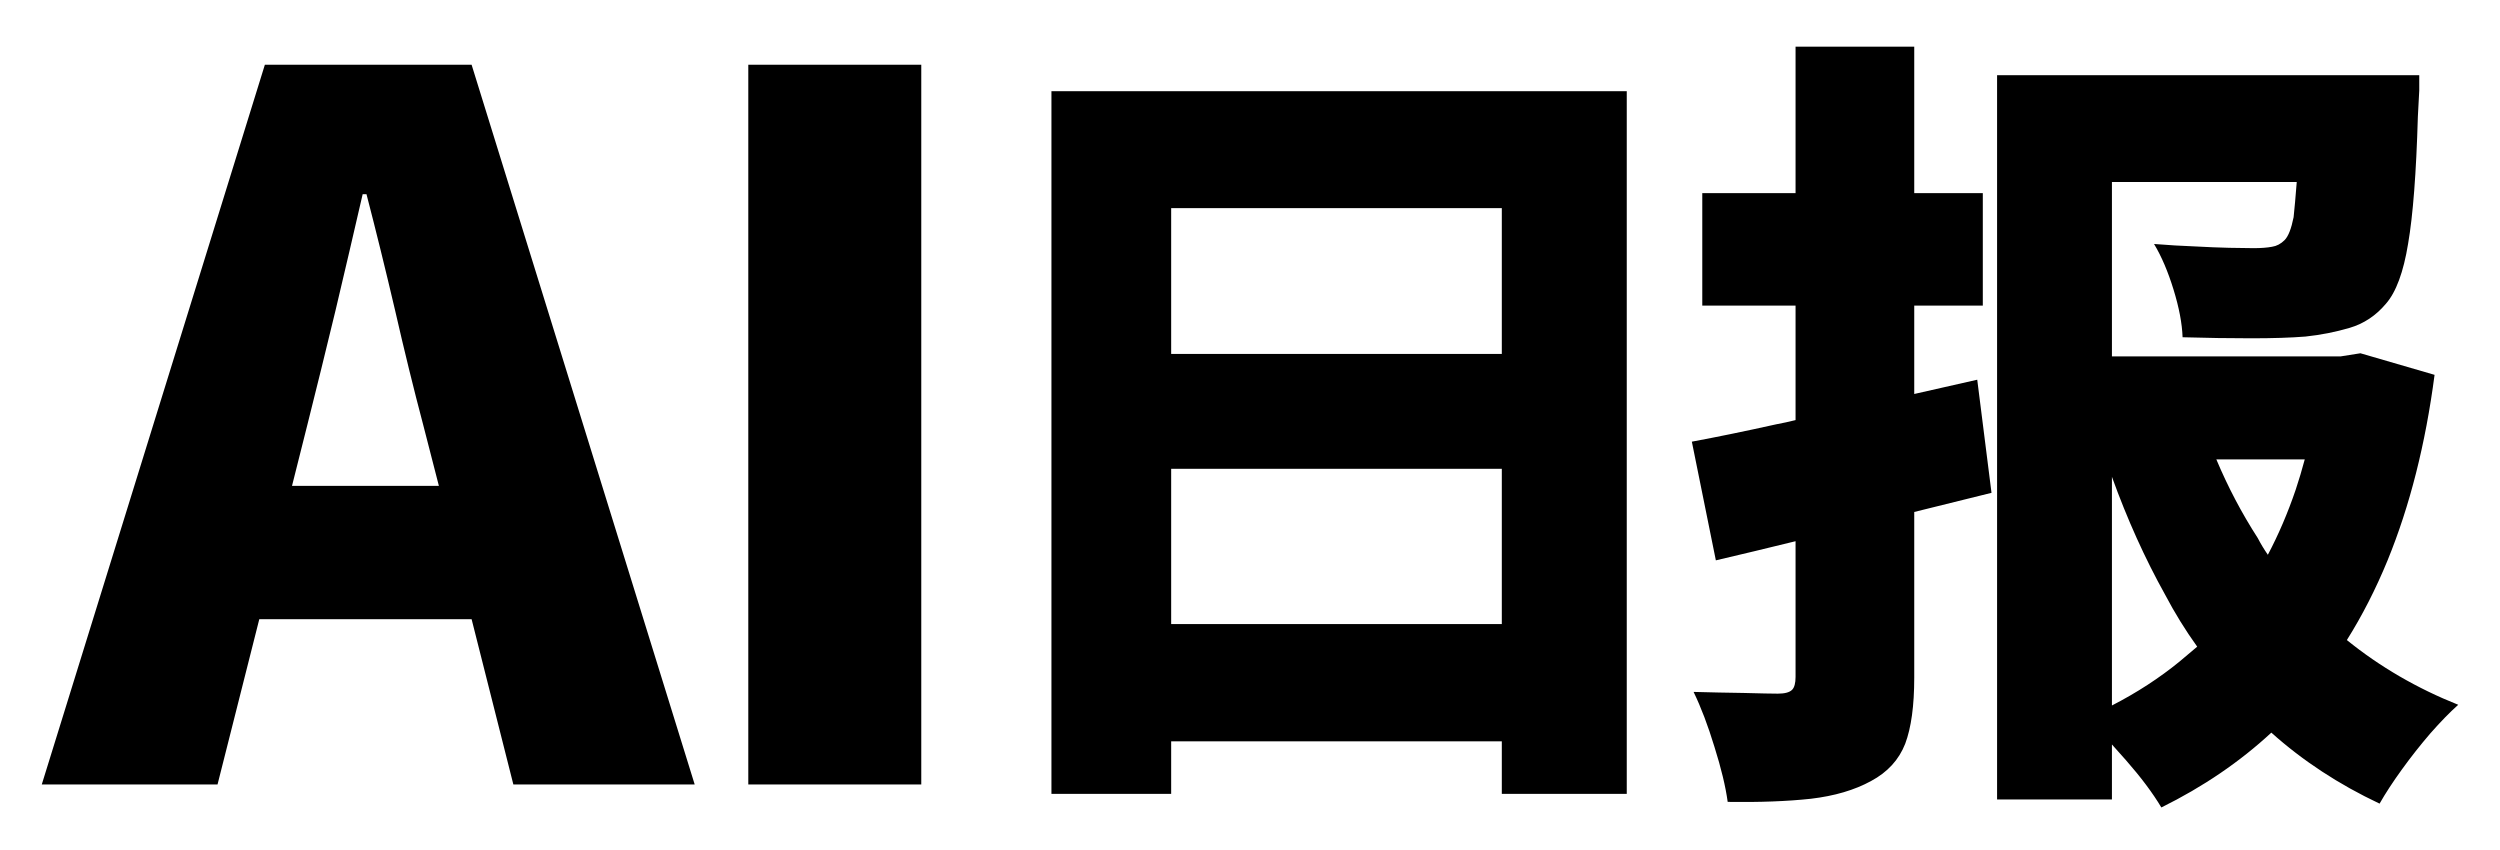
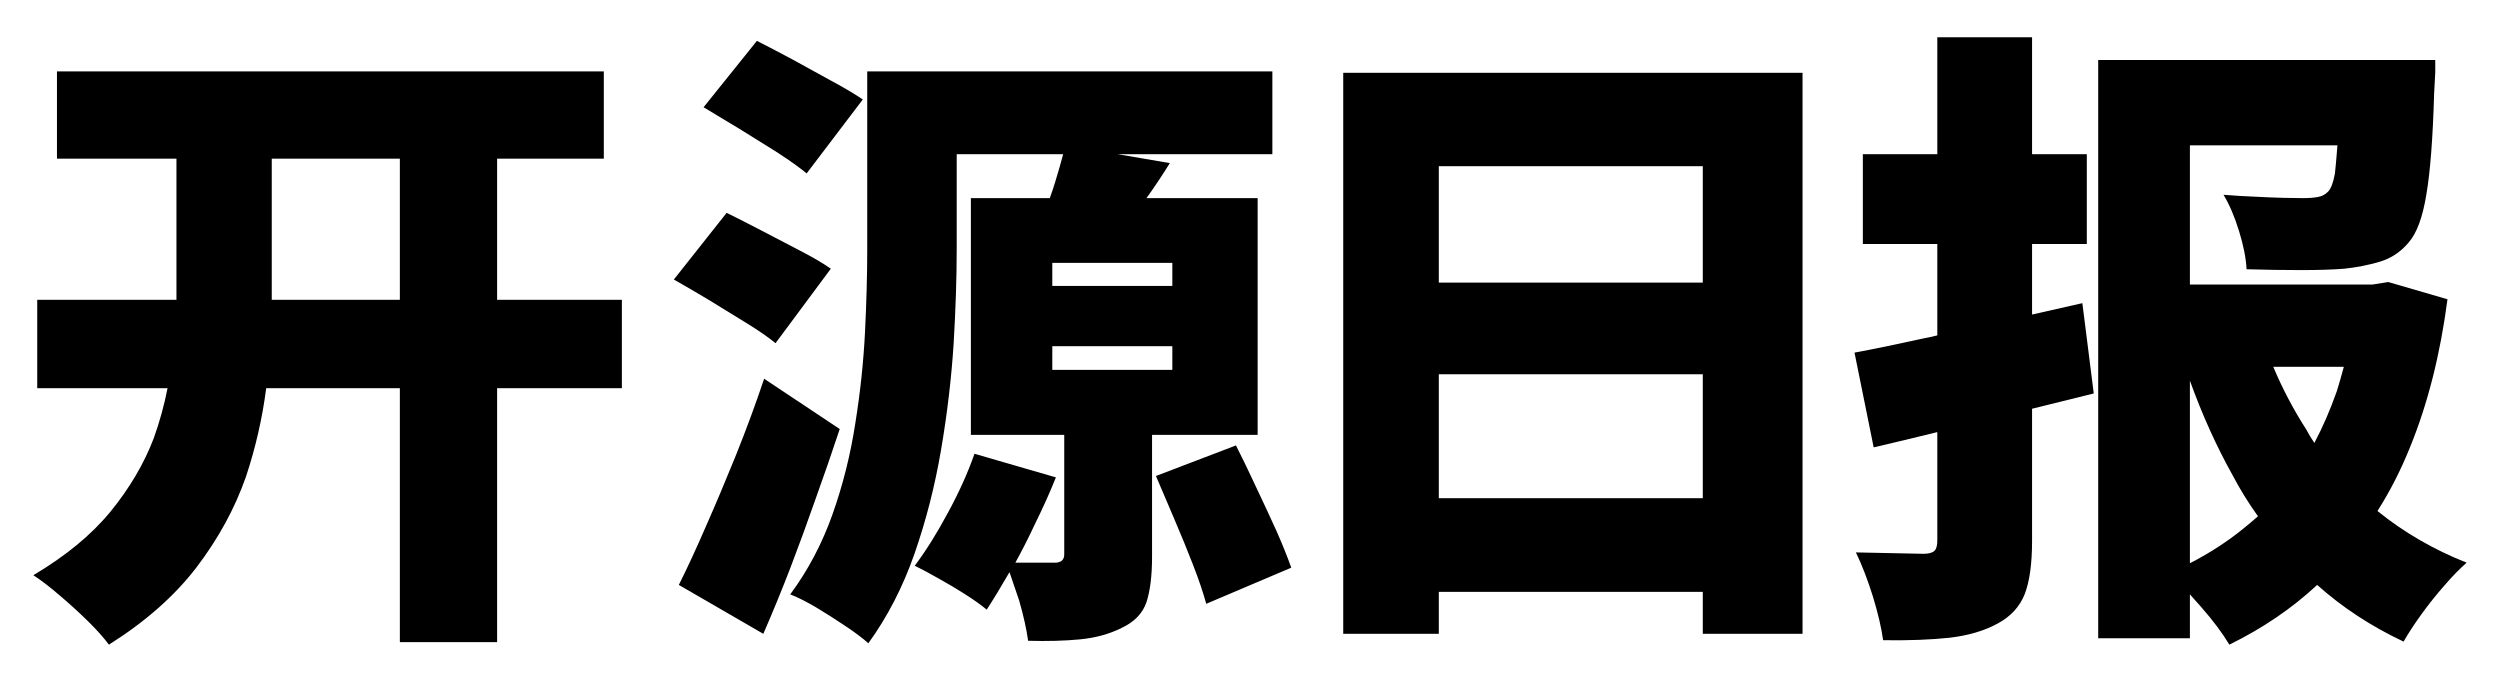
- <svg xmlns="http://www.w3.org/2000/svg" viewBox="0 -122.0 718.3 244.0">
-   <path id="accent" d="M62.5 103.4L12 103.4L76.1-103.4L135.5-103.4L199.6 103.4L147.5 103.4L135.5 55.9L74.5 55.9L62.5 103.4ZM83.9 17.6L126.1 17.6L121.6 0.1Q117.5-15.4 113.5-32.9Q109.4-50.4 105.3-66.2L105.3-66.2L104.2-66.2Q100.5-50.1 96.4-32.8Q92.2-15.4 88.3 0.1L88.3 0.1L83.9 17.6Z M264.7 103.4L215.0 103.4L215.0-103.4L264.7-103.4L264.7 103.4Z" />
-   <path id="ink" d="M302.1 106.1L302.1-95.8L467.4-95.8L467.4 106.1L431.5 106.1L431.5 91.0L336.5 91.0L336.5 106.1L302.1 106.1ZM336.5 57.3L431.5 57.3L431.5 12.7L336.5 12.7L336.5 57.3ZM336.5-20.3L431.5-20.3L431.5-62.2L336.5-62.2L336.5-20.3Z M573.8 107.7L573.8-100.4L695.1-100.4L695.1-96.0Q694.9-91.5 694.7-88.5L694.7-88.5Q694.0-64.2 691.9-52.0Q689.9-39.7 685.5-34.7Q681.2-29.6 675.1-27.8Q669.0-26.0 662.4-25.3L662.4-25.3Q656.2-24.8 646.8-24.8Q637.4-24.8 627.1-25.1L627.1-25.1Q626.9-31.0 624.5-38.8Q622.1-46.6 618.9-51.9L618.9-51.9Q625.1-51.4 630.6-51.2Q636.1-50.9 640.5-50.8Q645.0-50.7 647.5-50.7L647.5-50.7Q650.7-50.7 652.8-51.1Q654.8-51.4 656.4-53.0Q658.0-54.6 659.0-59.6L659.0-59.6Q659.4-63.3 659.9-69.7L659.9-69.7L606.8-69.7L606.8-19.6L672.5-19.6L678.2-20.5L699.5-14.3Q695.6 15.5 686.0 39.0L686.0 39.0Q680.9 51.4 674.3 61.9L674.3 61.9Q688.5 73.4 706.3 80.5L706.3 80.5Q702.7 83.7 698.3 88.7Q694.0 93.7 690.1 99.1Q686.2 104.5 683.7 108.9L683.7 108.9Q666.1 100.6 652.6 88.5L652.6 88.5Q639.0 101.1 621.0 110L621.0 110Q617.3 103.8 610.9 96.5L610.9 96.5Q608.8 94.2 606.8 91.9L606.8 91.9L606.8 107.7L573.8 107.7ZM493.0 39.0L486.1 4.9Q496.9 2.9 510.4-0.1L510.4-0.1Q513.1-0.6 515.9-1.3L515.9-1.3L515.9-34.2L489.1-34.2L489.1-66.5L515.9-66.5L515.9-108.6L550.0-108.6L550.0-66.5L569.7-66.5L569.7-34.2L550.0-34.2L550.0-8.8Q559.1-10.9 568.1-12.9L568.1-12.9L572.2 19.6Q561.2 22.3 550.0 25.1L550.0 25.1L550.0 72.7Q550.0 84.8 547.4 91.7Q544.7 98.6 537.6 102.4Q530.5 106.3 520.3 107.5Q510.2 108.6 496.4 108.4L496.4 108.4Q495.5 101.8 492.6 92.6Q489.8 83.4 486.6 76.8L486.6 76.8Q493.7 77.0 501.0 77.1Q508.3 77.3 510.8 77.3L510.8 77.3Q513.8 77.3 514.9 76.2Q515.9 75.2 515.9 72.5L515.9 72.5L515.9 33.5Q503.7 36.5 493.0 39.0L493.0 39.0ZM631.3 63.8L631.3 63.8Q626.2 56.7 622.1 48.9L622.1 48.9Q613.4 33.3 606.8 15.0L606.8 15.0L606.8 80.7Q617.5 75.2 626.2 68.1L626.2 68.1Q628.7 66.0 631.3 63.8ZM662.2 10.0L636.8 10.0Q641.8 21.9 648.7 32.6L648.7 32.6Q650.0 35.1 651.6 37.4L651.6 37.4Q656.2 28.7 659.6 18.7L659.6 18.7Q661.0 14.5 662.2 10.0L662.2 10.0Z" />
+ <svg xmlns="http://www.w3.org/2000/svg" viewBox="0 -122.0 899.7 244.0">
+   <path id="accent" d="M20.5-64.9L20.5-96.3L217.3-96.3L217.3-64.9L178.9-64.9L178.9-14.1L223.8-14.1L223.8 17.7L178.9 17.7L178.9 109.1L143.9 109.1L143.9 17.7L95.8 17.7Q93.7 34.0 88.5 49.6L88.5 49.6Q82.5 66.7 70.7 82.2Q58.9 97.6 39.2 110L39.2 110Q36.3 106.1 31.5 101.4Q26.7 96.7 21.5 92.3Q16.3 87.8 12.0 85.0L12.0 85.0Q29.4 74.7 39.7 62.2Q50.0 49.6 55.3 35.8L55.3 35.8Q58.5 26.9 60.3 17.7L60.3 17.7L13.4 17.7L13.4-14.1L63.5-14.1Q63.5-16.6 63.5-19.1L63.5-19.1L63.5-64.9L20.5-64.9ZM143.9-64.9L97.8-64.9L97.8-18.9Q97.8-16.6 97.8-14.1L97.8-14.1L143.9-14.1L143.9-64.9Z M312.1-32.4L312.1-96.3L457.9-96.3L457.9-66.5L402.3-66.5L421.0-63.3Q416.9-56.7 412.6-50.7L412.6-50.7L452.6-50.7L452.6 34.5L414.6 34.5L414.6 78.4Q414.6 88.5 412.6 94.7Q410.5 100.8 403.6 104.0L403.6 104.0Q397.0 107.3 388.6 108.1Q380.3 108.9 370.0 108.6L370.0 108.6Q369.1 102.2 366.8 94.2L366.8 94.2Q364.9 88.7 363.3 83.9L363.3 83.9Q358.8 91.7 355.1 97.4L355.1 97.4Q352.1 94.9 347.4 91.9Q342.7 88.9 337.8 86.2Q332.9 83.4 329.2 81.6L329.2 81.6Q335.2 73.6 341.1 62.6Q347.1 51.6 350.7 41.3L350.7 41.3L380.0 49.8Q376.8 57.8 372.5 66.5L372.5 66.5Q369.1 73.8 365.4 80.5L365.4 80.5Q368.6 80.5 372.3 80.5L372.3 80.5L379.6 80.5Q383.0 80.5 383.0 77.5L383.0 77.5L383.0 34.5L349.4 34.5L349.4-50.7L377.8-50.7Q378.9-53.7 379.8-56.7L379.8-56.7Q381.4-61.9 382.6-66.5L382.6-66.5L344.3-66.5L344.3-32.4Q344.3-17.1 343.2 1.6Q342.0 20.3 338.7 39.7Q335.4 59.2 329.1 77.3Q322.8 95.3 312.5 109.5L312.5 109.5Q309.5 106.8 304.4 103.4Q299.2 99.9 293.9 96.7Q288.5 93.5 284.4 91.9L284.4 91.9Q294.0 78.9 299.6 63.1Q305.2 47.3 307.8 30.4Q310.5 13.6 311.3-2.5Q312.1-18.7 312.1-32.4L312.1-32.4ZM274.7 106.1L244.3 88.5Q248.9 79.3 254.1 67.3Q259.4 55.3 264.9 41.7Q270.4 28.0 275.0 14.3L275.0 14.3L302.2 32.4Q298.1 44.8 293.6 57.3Q289.2 69.9 284.5 82.2Q279.8 94.4 274.7 106.1L274.7 106.1ZM416.0 49.3L416.0 49.3L444.8 38.3Q448.3 45.2 452.0 53.2Q455.8 61.2 459.3 68.9Q462.7 76.6 464.7 82.3L464.7 82.3L434.1 95.3Q432.5 89.4 429.4 81.4Q426.3 73.4 422.7 65.0Q419.2 56.7 416.0 49.3ZM253.2-83.4L253.2-83.4L272.4-107.3Q277.9-104.5 285.2-100.6Q292.4-96.7 299.2-92.9Q306.1-89.2 310.5-86.2L310.5-86.2L290.3-59.6Q286.4-62.8 279.8-67.1Q273.1-71.3 266.0-75.7Q258.9-80.0 253.2-83.4ZM242.5-21.4L242.5-21.4L261.5-45.4Q267.0-42.7 274.1-39.0Q281.1-35.4 287.9-31.8Q294.7-28.3 299.0-25.3L299.0-25.3L279.1 1.5Q275.2-1.7 268.7-5.7Q262.1-9.7 255.2-14.0Q248.2-18.2 242.5-21.4ZM421.9 2.6L378.7 2.6L378.7 11.1L421.9 11.1L421.9 2.6ZM421.9-27.4L378.7-27.4L378.7-19.1L421.9-19.1L421.9-27.4Z" />
+   <path id="ink" d="M483.4 106.1L483.4-95.8L648.7-95.8L648.7 106.1L612.8 106.1L612.8 91.0L517.8 91.0L517.8 106.1L483.4 106.1ZM517.8 57.3L612.8 57.3L612.8 12.7L517.8 12.7L517.8 57.3ZM517.8-20.3L612.8-20.3L612.8-62.2L517.8-62.2L517.8-20.3Z M755.1 107.7L755.1-100.4L876.4-100.4L876.4-96.0Q876.2-91.5 876.0-88.5L876.0-88.5Q875.3-64.2 873.2-52.0Q871.2-39.7 866.8-34.7Q862.5-29.6 856.4-27.8Q850.3-26.0 843.7-25.3L843.7-25.3Q837.5-24.8 828.1-24.8Q818.8-24.8 808.5-25.1L808.5-25.1Q808.2-31.0 805.8-38.8Q803.4-46.6 800.2-51.9L800.2-51.9Q806.4-51.4 811.9-51.2Q817.4-50.9 821.8-50.8Q826.3-50.7 828.8-50.7L828.8-50.7Q832.0-50.7 834.1-51.1Q836.2-51.4 837.8-53.0Q839.4-54.6 840.3-59.6L840.3-59.6Q840.7-63.3 841.2-69.7L841.2-69.7L788.1-69.7L788.1-19.6L853.8-19.6L859.5-20.5L880.8-14.3Q876.9 15.5 867.3 39.0L867.3 39.0Q862.3 51.4 855.6 61.9L855.6 61.9Q869.8 73.4 887.7 80.5L887.7 80.5Q884.0 83.7 879.7 88.7Q875.3 93.7 871.4 99.1Q867.5 104.5 865.0 108.9L865.0 108.9Q847.4 100.6 833.9 88.5L833.9 88.5Q820.4 101.1 802.3 110L802.3 110Q798.6 103.8 792.2 96.5L792.2 96.5Q790.1 94.2 788.1 91.9L788.1 91.9L788.1 107.7L755.1 107.7ZM674.3 39.0L667.4 4.9Q678.2 2.9 691.7-0.1L691.7-0.1Q694.4-0.6 697.2-1.3L697.2-1.3L697.2-34.2L670.4-34.2L670.4-66.5L697.2-66.5L697.2-108.6L731.3-108.6L731.3-66.5L751.0-66.5L751.0-34.2L731.3-34.2L731.3-8.8Q740.5-10.9 749.4-12.9L749.4-12.9L753.5 19.6Q742.5 22.3 731.3 25.1L731.3 25.1L731.3 72.7Q731.3 84.8 728.7 91.7Q726.0 98.6 718.9 102.4Q711.8 106.3 701.7 107.5Q691.5 108.6 677.7 108.4L677.7 108.4Q676.8 101.8 674.0 92.6Q671.1 83.4 667.9 76.8L667.9 76.8Q675.0 77.0 682.3 77.1Q689.6 77.3 692.2 77.3L692.2 77.3Q695.1 77.3 696.2 76.2Q697.2 75.2 697.2 72.5L697.2 72.5L697.2 33.5Q685.1 36.5 674.3 39.0L674.3 39.0ZM812.6 63.8L812.6 63.8Q807.5 56.7 803.4 48.9L803.4 48.9Q794.7 33.3 788.1 15.0L788.1 15.0L788.1 80.7Q798.8 75.2 807.5 68.1L807.5 68.1Q810.1 66.0 812.6 63.8ZM843.5 10.0L818.1 10.0Q823.1 21.9 830.0 32.6L830.0 32.6Q831.3 35.1 832.9 37.4L832.9 37.4Q837.5 28.7 841.0 18.7L841.0 18.7Q842.3 14.5 843.5 10.0L843.5 10.0Z" />
</svg>
